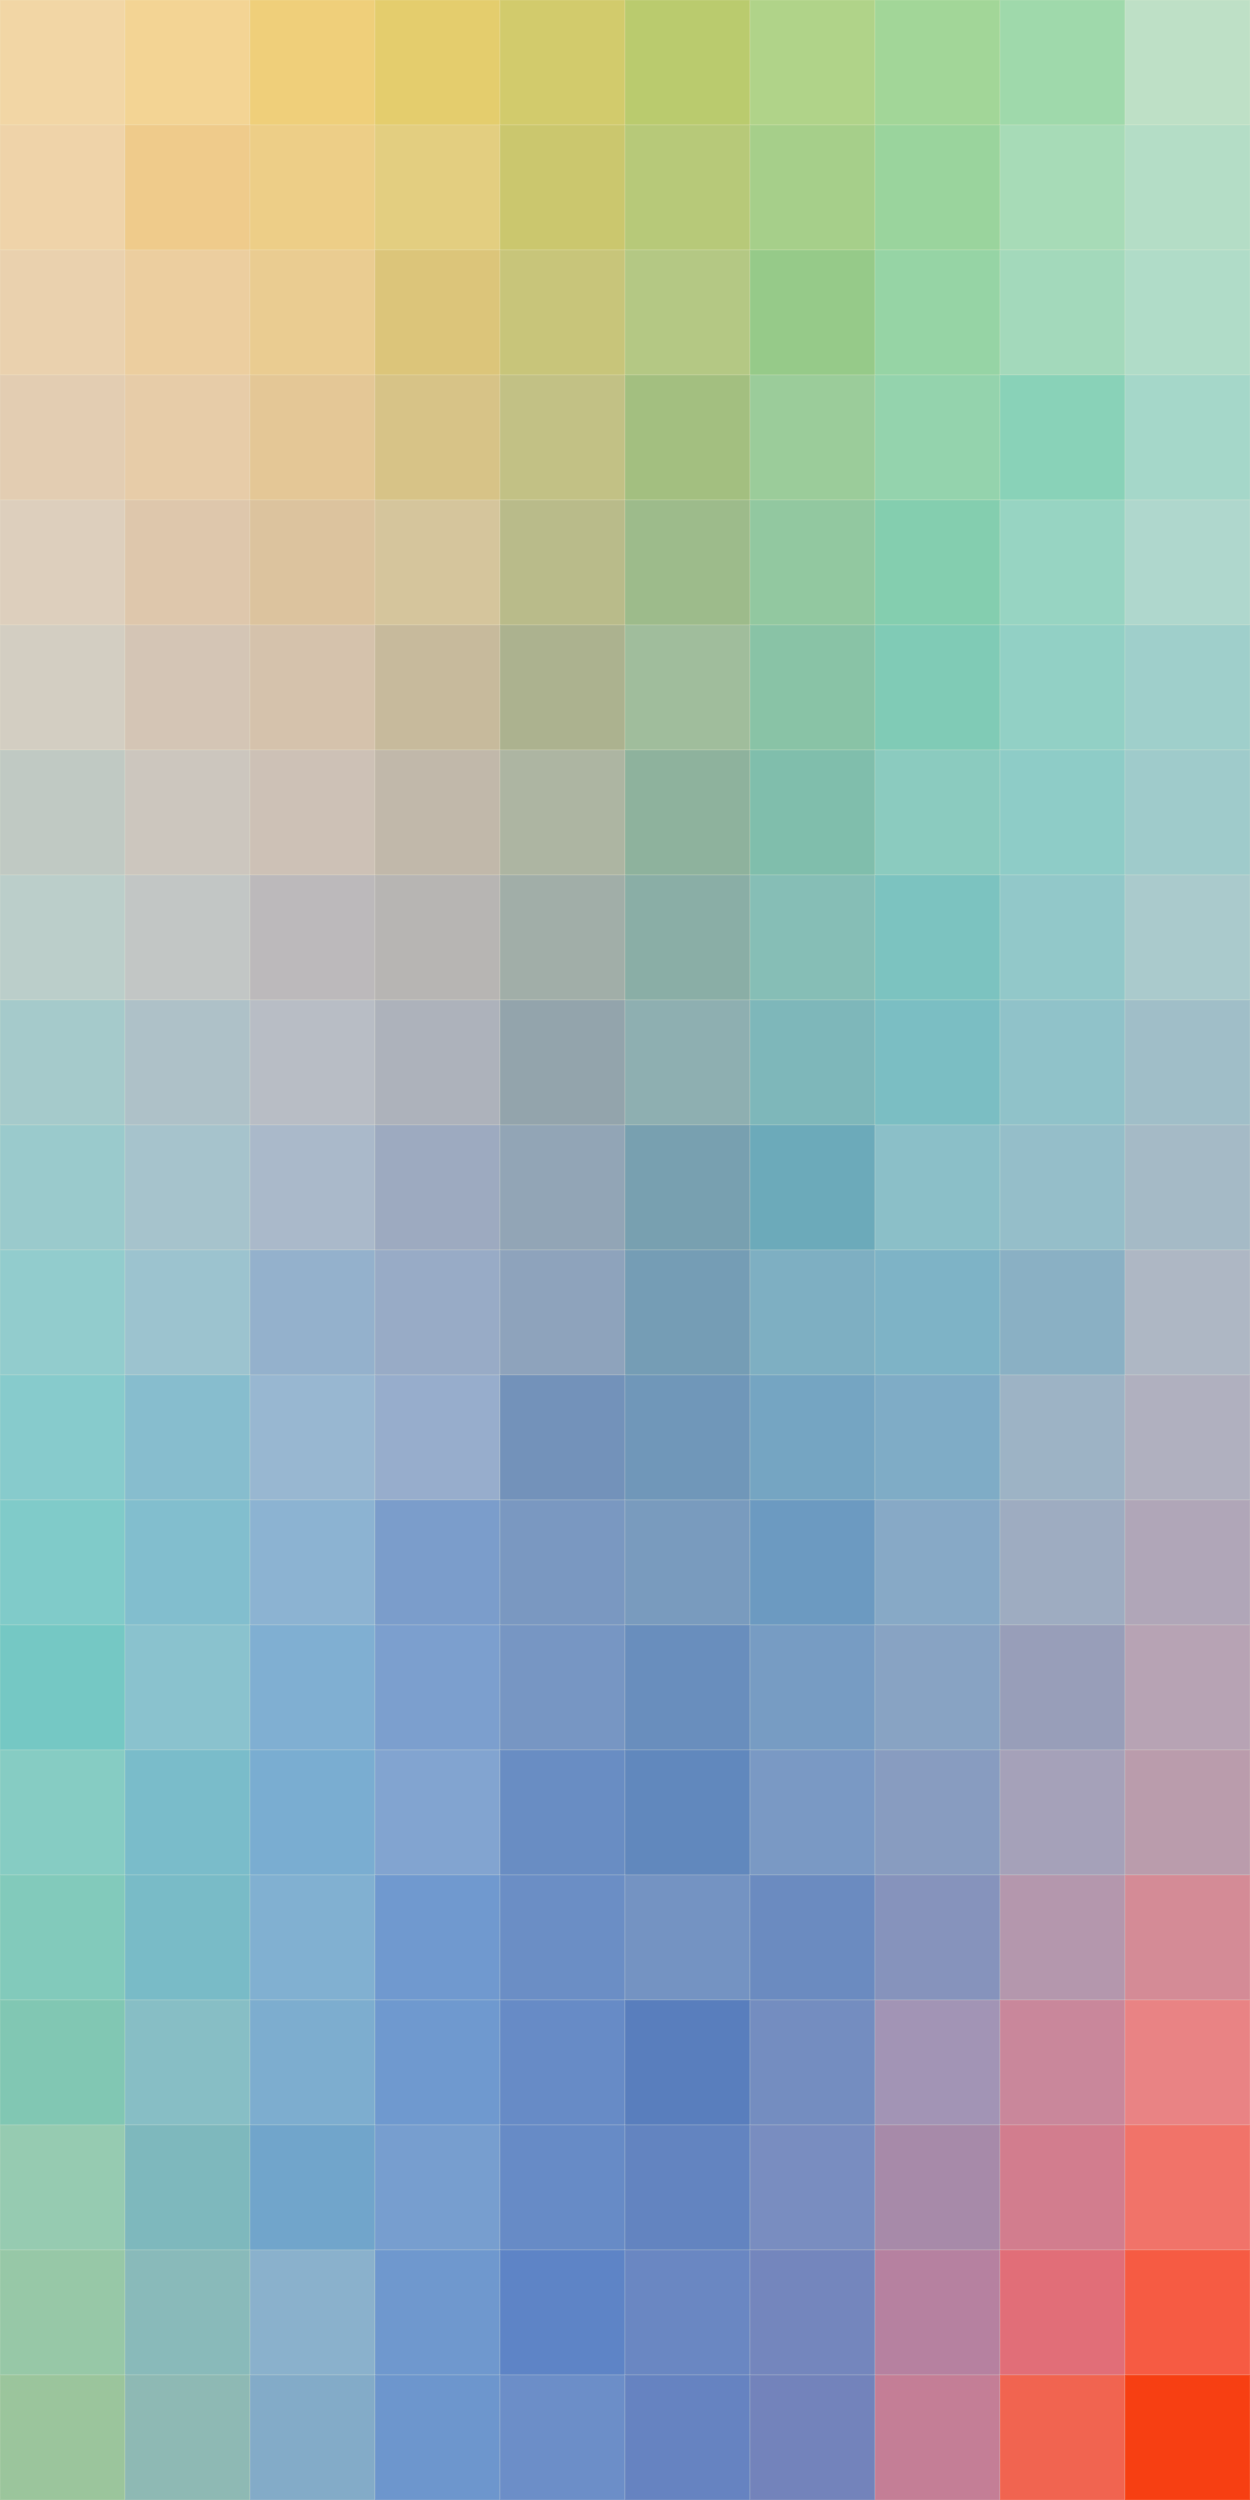
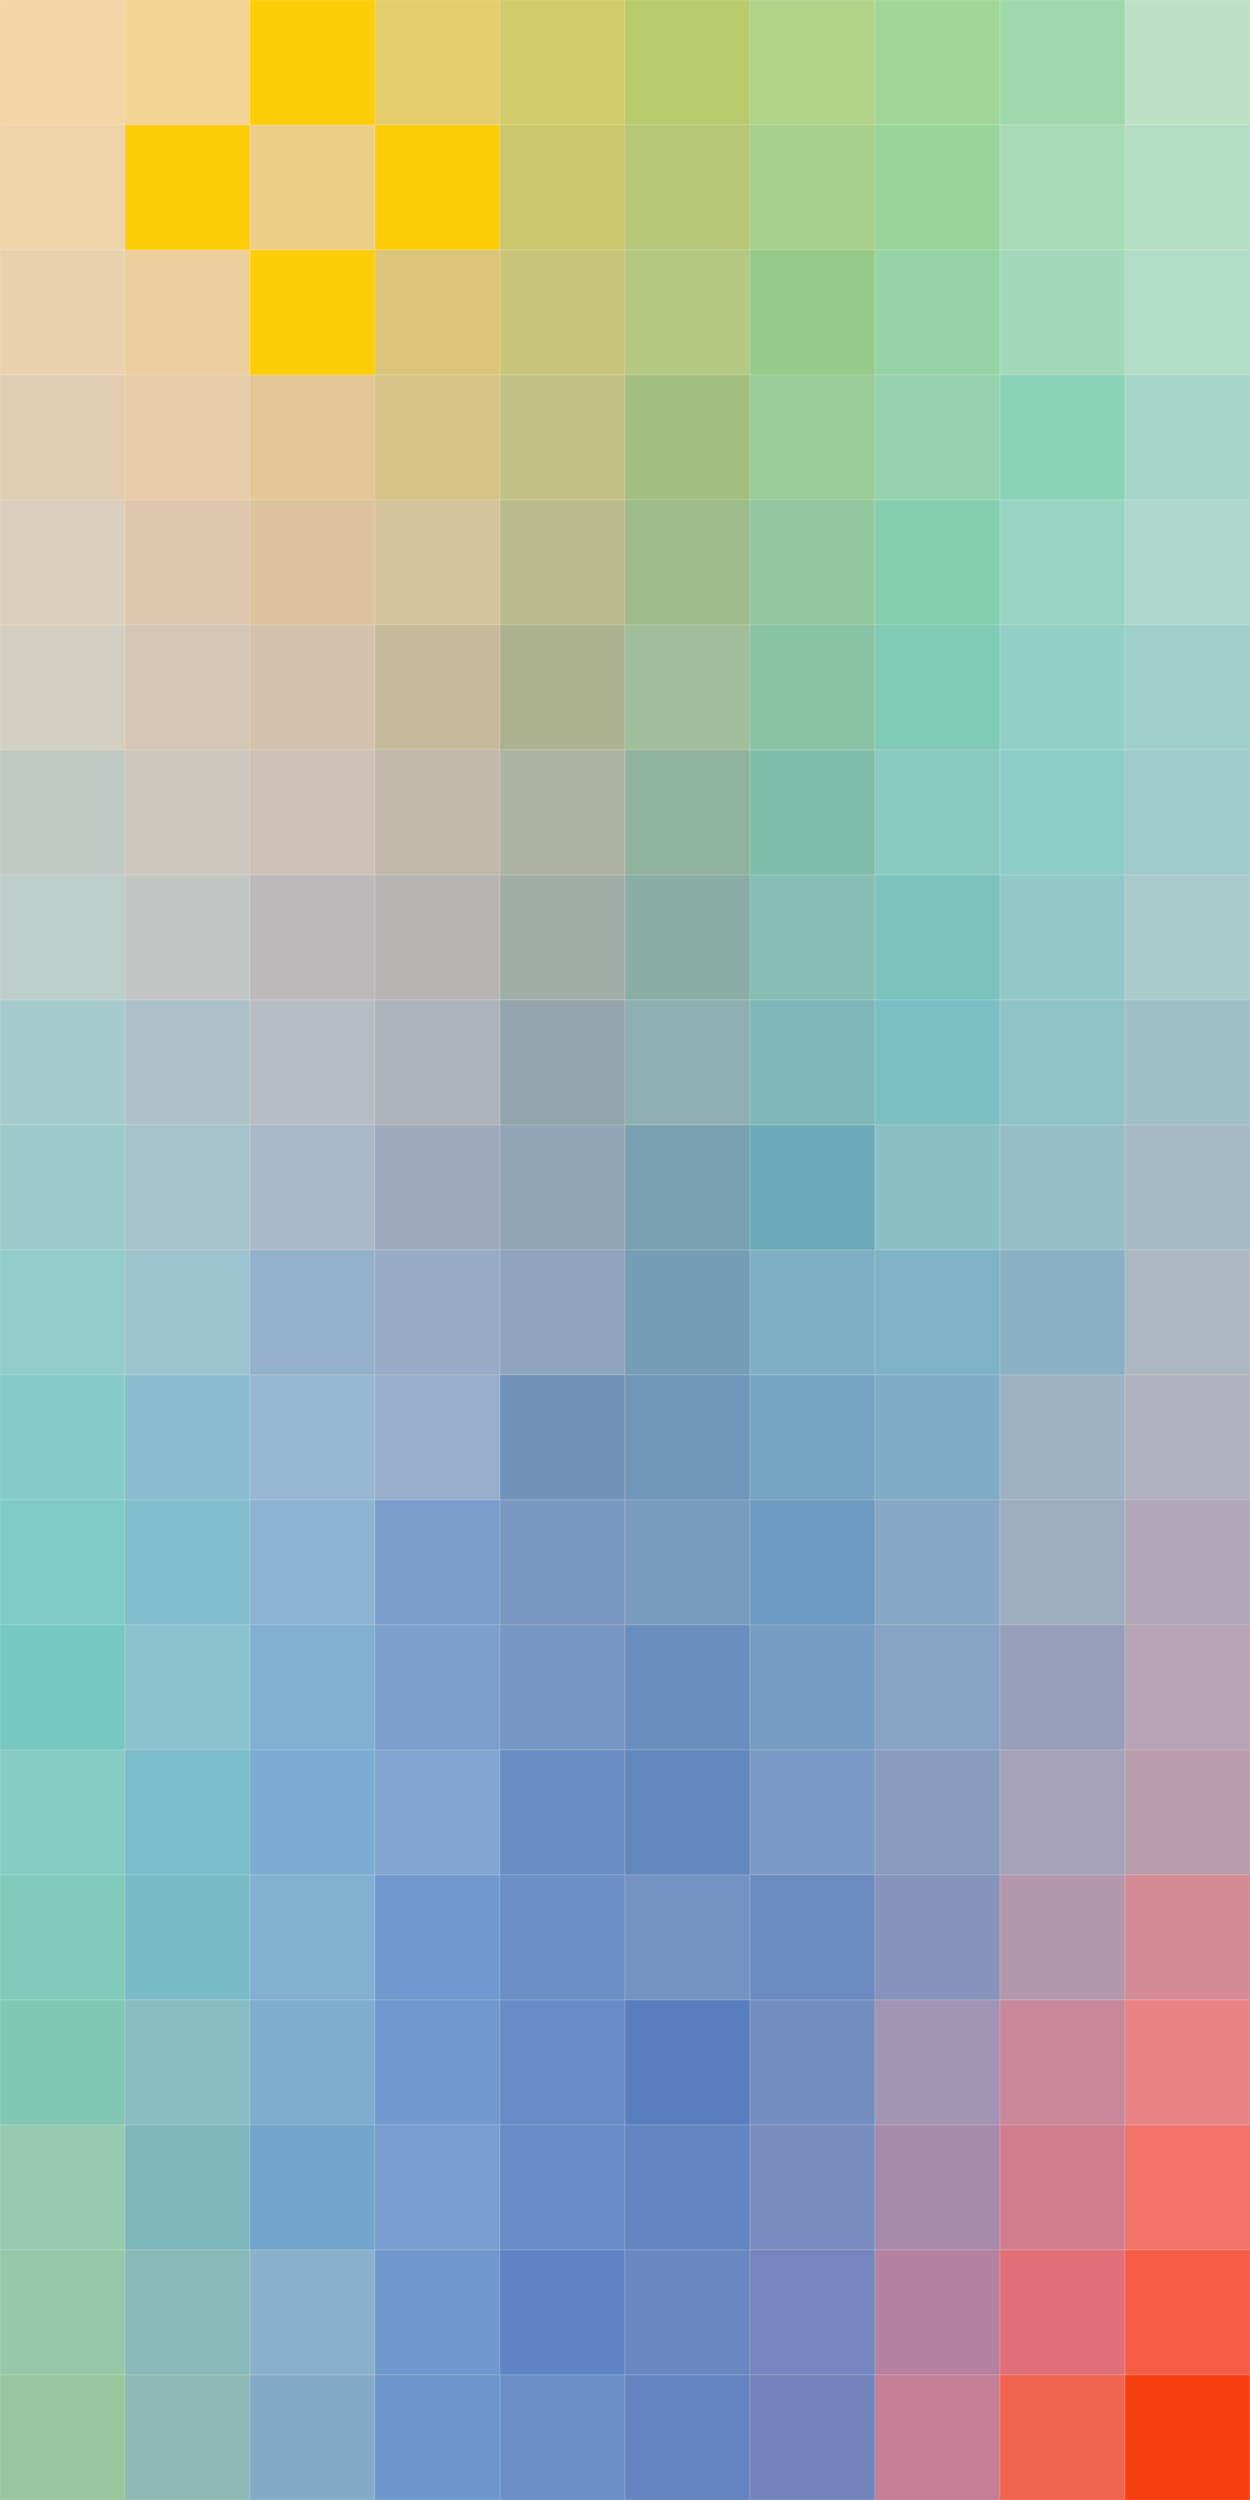
<svg xmlns="http://www.w3.org/2000/svg" width="800" height="1600" viewBox="0 0 800 1600">
  <g stroke="#F4ECDC" stroke-opacity=".14" stroke-width=".8">
    <rect x="0" y="0" width="80" height="80" fill="#f2d6a5" />
    <rect x="80" y="0" width="80" height="80" fill="#f3d494" />
-     <rect x="160" y="0" width="80" height="80" fill="#efcf7a" />
+     <rect x="160" y="0" width="80" height="80" fill="#FDCE08" />
    <rect x="240" y="0" width="80" height="80" fill="#e4cd6d" />
    <rect x="320" y="0" width="80" height="80" fill="#d2cb6c" />
    <rect x="400" y="0" width="80" height="80" fill="#bacb6e" />
    <rect x="480" y="0" width="80" height="80" fill="#b0d389" />
    <rect x="560" y="0" width="80" height="80" fill="#a2d698" />
    <rect x="640" y="0" width="80" height="80" fill="#9fd9ab" />
    <rect x="720" y="0" width="80" height="80" fill="#bee0c6" />
    <rect x="0" y="80" width="80" height="80" fill="#efd3a9" />
-     <rect x="80" y="80" width="80" height="80" fill="#efcb8b" />
+     <rect x="80" y="80" width="80" height="80" fill="#FDCE08" />
    <rect x="160" y="80" width="80" height="80" fill="#edce87" />
-     <rect x="240" y="80" width="80" height="80" fill="#e3ce80" />
+     <rect x="240" y="80" width="80" height="80" fill="#FDCE08" />
    <rect x="320" y="80" width="80" height="80" fill="#cbc76e" />
    <rect x="400" y="80" width="80" height="80" fill="#b7c979" />
    <rect x="480" y="80" width="80" height="80" fill="#a6cf8a" />
    <rect x="560" y="80" width="80" height="80" fill="#9ad49d" />
    <rect x="640" y="80" width="80" height="80" fill="#a7dbb7" />
    <rect x="720" y="80" width="80" height="80" fill="#b4ddc6" />
    <rect x="0" y="160" width="80" height="80" fill="#ead1ae" />
    <rect x="80" y="160" width="80" height="80" fill="#ecce9f" />
-     <rect x="160" y="160" width="80" height="80" fill="#eacc91" />
+     <rect x="160" y="160" width="80" height="80" fill="#FDCE08" />
    <rect x="240" y="160" width="80" height="80" fill="#dcc57a" />
    <rect x="320" y="160" width="80" height="80" fill="#c8c57a" />
    <rect x="400" y="160" width="80" height="80" fill="#b4c884" />
    <rect x="480" y="160" width="80" height="80" fill="#96ca89" />
    <rect x="560" y="160" width="80" height="80" fill="#96d4a5" />
    <rect x="640" y="160" width="80" height="80" fill="#a3d9bb" />
    <rect x="720" y="160" width="80" height="80" fill="#b0dcc8" />
    <rect x="0" y="240" width="80" height="80" fill="#e3cdb2" />
    <rect x="80" y="240" width="80" height="80" fill="#e7cca8" />
    <rect x="160" y="240" width="80" height="80" fill="#e4c796" />
    <rect x="240" y="240" width="80" height="80" fill="#d7c387" />
    <rect x="320" y="240" width="80" height="80" fill="#c2c185" />
    <rect x="400" y="240" width="80" height="80" fill="#a3bf80" />
    <rect x="480" y="240" width="80" height="80" fill="#9bcc9a" />
    <rect x="560" y="240" width="80" height="80" fill="#94d3ad" />
    <rect x="640" y="240" width="80" height="80" fill="#89d2b8" />
    <rect x="720" y="240" width="80" height="80" fill="#a5d7c9" />
    <rect x="0" y="320" width="80" height="80" fill="#ddcfbd" />
    <rect x="80" y="320" width="80" height="80" fill="#dec7ac" />
    <rect x="160" y="320" width="80" height="80" fill="#dcc39e" />
    <rect x="240" y="320" width="80" height="80" fill="#d5c59c" />
    <rect x="320" y="320" width="80" height="80" fill="#b9bb8a" />
    <rect x="400" y="320" width="80" height="80" fill="#9dbb8b" />
    <rect x="480" y="320" width="80" height="80" fill="#92c8a0" />
    <rect x="560" y="320" width="80" height="80" fill="#84ceaf" />
    <rect x="640" y="320" width="80" height="80" fill="#97d4c2" />
    <rect x="720" y="320" width="80" height="80" fill="#afd7cd" />
    <rect x="0" y="400" width="80" height="80" fill="#d3cec2" />
    <rect x="80" y="400" width="80" height="80" fill="#d4c5b5" />
    <rect x="160" y="400" width="80" height="80" fill="#d5c2ac" />
    <rect x="240" y="400" width="80" height="80" fill="#c7ba9c" />
    <rect x="320" y="400" width="80" height="80" fill="#acb28f" />
    <rect x="400" y="400" width="80" height="80" fill="#a0bd9c" />
    <rect x="480" y="400" width="80" height="80" fill="#89c3a6" />
    <rect x="560" y="400" width="80" height="80" fill="#80cbb6" />
    <rect x="640" y="400" width="80" height="80" fill="#92d0c5" />
    <rect x="720" y="400" width="80" height="80" fill="#9fcfcb" />
    <rect x="0" y="480" width="80" height="80" fill="#c0c9c3" />
    <rect x="80" y="480" width="80" height="80" fill="#ccc6be" />
    <rect x="160" y="480" width="80" height="80" fill="#cdc1b6" />
    <rect x="240" y="480" width="80" height="80" fill="#c1b8aa" />
    <rect x="320" y="480" width="80" height="80" fill="#adb5a2" />
    <rect x="400" y="480" width="80" height="80" fill="#8eb29d" />
    <rect x="480" y="480" width="80" height="80" fill="#80beac" />
    <rect x="560" y="480" width="80" height="80" fill="#8bcbbf" />
    <rect x="640" y="480" width="80" height="80" fill="#8eccc7" />
    <rect x="720" y="480" width="80" height="80" fill="#9fcbcb" />
    <rect x="0" y="560" width="80" height="80" fill="#bbceca" />
    <rect x="80" y="560" width="80" height="80" fill="#c2c6c5" />
    <rect x="160" y="560" width="80" height="80" fill="#bcb9bb" />
    <rect x="240" y="560" width="80" height="80" fill="#b7b5b3" />
    <rect x="320" y="560" width="80" height="80" fill="#a1aea8" />
    <rect x="400" y="560" width="80" height="80" fill="#8aaea6" />
    <rect x="480" y="560" width="80" height="80" fill="#86beb6" />
    <rect x="560" y="560" width="80" height="80" fill="#7cc3c0" />
    <rect x="640" y="560" width="80" height="80" fill="#92c8c9" />
    <rect x="720" y="560" width="80" height="80" fill="#aacacc" />
    <rect x="0" y="640" width="80" height="80" fill="#a5cacb" />
    <rect x="80" y="640" width="80" height="80" fill="#aec1c8" />
    <rect x="160" y="640" width="80" height="80" fill="#b8bdc5" />
    <rect x="240" y="640" width="80" height="80" fill="#adb2bb" />
    <rect x="320" y="640" width="80" height="80" fill="#93a4ac" />
    <rect x="400" y="640" width="80" height="80" fill="#8eafb1" />
    <rect x="480" y="640" width="80" height="80" fill="#7eb7ba" />
    <rect x="560" y="640" width="80" height="80" fill="#7bbec3" />
    <rect x="640" y="640" width="80" height="80" fill="#90c2c9" />
    <rect x="720" y="640" width="80" height="80" fill="#a0bec8" />
    <rect x="0" y="720" width="80" height="80" fill="#9acacc" />
    <rect x="80" y="720" width="80" height="80" fill="#a6c3cc" />
    <rect x="160" y="720" width="80" height="80" fill="#aab9ca" />
    <rect x="240" y="720" width="80" height="80" fill="#9daac0" />
    <rect x="320" y="720" width="80" height="80" fill="#92a5b6" />
    <rect x="400" y="720" width="80" height="80" fill="#78a0b0" />
    <rect x="480" y="720" width="80" height="80" fill="#6caaba" />
    <rect x="560" y="720" width="80" height="80" fill="#8bbfc8" />
    <rect x="640" y="720" width="80" height="80" fill="#95bec9" />
    <rect x="720" y="720" width="80" height="80" fill="#a5bac6" />
    <rect x="0" y="800" width="80" height="80" fill="#92cccd" />
    <rect x="80" y="800" width="80" height="80" fill="#9cc3cf" />
    <rect x="160" y="800" width="80" height="80" fill="#94b1cc" />
    <rect x="240" y="800" width="80" height="80" fill="#98abc6" />
    <rect x="320" y="800" width="80" height="80" fill="#8ea3bc" />
    <rect x="400" y="800" width="80" height="80" fill="#759db5" />
    <rect x="480" y="800" width="80" height="80" fill="#7eafc2" />
    <rect x="560" y="800" width="80" height="80" fill="#7eb3c6" />
    <rect x="640" y="800" width="80" height="80" fill="#8ab0c4" />
    <rect x="720" y="800" width="80" height="80" fill="#aeb7c4" />
    <rect x="0" y="880" width="80" height="80" fill="#87cbcc" />
    <rect x="80" y="880" width="80" height="80" fill="#87bdce" />
    <rect x="160" y="880" width="80" height="80" fill="#98b7d1" />
    <rect x="240" y="880" width="80" height="80" fill="#97adcc" />
    <rect x="320" y="880" width="80" height="80" fill="#7392ba" />
    <rect x="400" y="880" width="80" height="80" fill="#7097b9" />
    <rect x="480" y="880" width="80" height="80" fill="#75a5c2" />
    <rect x="560" y="880" width="80" height="80" fill="#7facc6" />
    <rect x="640" y="880" width="80" height="80" fill="#9db3c5" />
    <rect x="720" y="880" width="80" height="80" fill="#b0b0bf" />
    <rect x="0" y="960" width="80" height="80" fill="#80cbc9" />
    <rect x="80" y="960" width="80" height="80" fill="#82bece" />
    <rect x="160" y="960" width="80" height="80" fill="#8cb3d2" />
    <rect x="240" y="960" width="80" height="80" fill="#7b9dcb" />
    <rect x="320" y="960" width="80" height="80" fill="#7a98c1" />
    <rect x="400" y="960" width="80" height="80" fill="#799bbe" />
    <rect x="480" y="960" width="80" height="80" fill="#6c9ac1" />
    <rect x="560" y="960" width="80" height="80" fill="#87a9c6" />
    <rect x="640" y="960" width="80" height="80" fill="#9eacc1" />
    <rect x="720" y="960" width="80" height="80" fill="#b0a6b8" />
    <rect x="0" y="1040" width="80" height="80" fill="#75c8c4" />
    <rect x="80" y="1040" width="80" height="80" fill="#8ac2ce" />
    <rect x="160" y="1040" width="80" height="80" fill="#80afd2" />
    <rect x="240" y="1040" width="80" height="80" fill="#7c9fce" />
    <rect x="320" y="1040" width="80" height="80" fill="#7796c3" />
    <rect x="400" y="1040" width="80" height="80" fill="#698ebd" />
    <rect x="480" y="1040" width="80" height="80" fill="#779cc3" />
    <rect x="560" y="1040" width="80" height="80" fill="#88a3c3" />
    <rect x="640" y="1040" width="80" height="80" fill="#989eb9" />
    <rect x="720" y="1040" width="80" height="80" fill="#b7a3b4" />
    <rect x="0" y="1120" width="80" height="80" fill="#86ccc3" />
    <rect x="80" y="1120" width="80" height="80" fill="#7abcca" />
    <rect x="160" y="1120" width="80" height="80" fill="#7aadd1" />
    <rect x="240" y="1120" width="80" height="80" fill="#82a4d0" />
    <rect x="320" y="1120" width="80" height="80" fill="#698dc3" />
    <rect x="400" y="1120" width="80" height="80" fill="#6188bd" />
    <rect x="480" y="1120" width="80" height="80" fill="#7a99c4" />
    <rect x="560" y="1120" width="80" height="80" fill="#889cc0" />
    <rect x="640" y="1120" width="80" height="80" fill="#a5a1b9" />
    <rect x="720" y="1120" width="80" height="80" fill="#ba9cac" />
    <rect x="0" y="1200" width="80" height="80" fill="#82cabb" />
    <rect x="80" y="1200" width="80" height="80" fill="#79bbc7" />
    <rect x="160" y="1200" width="80" height="80" fill="#81b0d1" />
    <rect x="240" y="1200" width="80" height="80" fill="#7099cf" />
    <rect x="320" y="1200" width="80" height="80" fill="#6b8ec5" />
    <rect x="400" y="1200" width="80" height="80" fill="#7493c2" />
    <rect x="480" y="1200" width="80" height="80" fill="#6b8bc0" />
    <rect x="560" y="1200" width="80" height="80" fill="#8693bc" />
    <rect x="640" y="1200" width="80" height="80" fill="#b497ad" />
    <rect x="720" y="1200" width="80" height="80" fill="#d48b96" />
    <rect x="0" y="1280" width="80" height="80" fill="#81c7b3" />
    <rect x="80" y="1280" width="80" height="80" fill="#87bec5" />
    <rect x="160" y="1280" width="80" height="80" fill="#7dadcf" />
    <rect x="240" y="1280" width="80" height="80" fill="#6f99cf" />
    <rect x="320" y="1280" width="80" height="80" fill="#678bc6" />
    <rect x="400" y="1280" width="80" height="80" fill="#597ebd" />
    <rect x="480" y="1280" width="80" height="80" fill="#748dc0" />
    <rect x="560" y="1280" width="80" height="80" fill="#a294b5" />
    <rect x="640" y="1280" width="80" height="80" fill="#c9879b" />
    <rect x="720" y="1280" width="80" height="80" fill="#e98384" />
    <rect x="0" y="1360" width="80" height="80" fill="#96cbb1" />
    <rect x="80" y="1360" width="80" height="80" fill="#7eb8bd" />
    <rect x="160" y="1360" width="80" height="80" fill="#71a5cb" />
    <rect x="240" y="1360" width="80" height="80" fill="#779ecf" />
    <rect x="320" y="1360" width="80" height="80" fill="#678bc6" />
    <rect x="400" y="1360" width="80" height="80" fill="#6384c0" />
    <rect x="480" y="1360" width="80" height="80" fill="#798dc0" />
    <rect x="560" y="1360" width="80" height="80" fill="#a78aa9" />
    <rect x="640" y="1360" width="80" height="80" fill="#d27d8e" />
    <rect x="720" y="1360" width="80" height="80" fill="#f17369" />
    <rect x="0" y="1440" width="80" height="80" fill="#97c8a7" />
    <rect x="80" y="1440" width="80" height="80" fill="#89baba" />
    <rect x="160" y="1440" width="80" height="80" fill="#8ab1cc" />
    <rect x="240" y="1440" width="80" height="80" fill="#6f98ce" />
    <rect x="320" y="1440" width="80" height="80" fill="#5e84c6" />
    <rect x="400" y="1440" width="80" height="80" fill="#6a87c2" />
    <rect x="480" y="1440" width="80" height="80" fill="#7486bd" />
    <rect x="560" y="1440" width="80" height="80" fill="#b681a0" />
    <rect x="640" y="1440" width="80" height="80" fill="#e16e78" />
    <rect x="720" y="1440" width="80" height="80" fill="#f65b43" />
    <rect x="0" y="1520" width="80" height="80" fill="#9bc59c" />
    <rect x="80" y="1520" width="80" height="80" fill="#8eb9b4" />
    <rect x="160" y="1520" width="80" height="80" fill="#83abc8" />
    <rect x="240" y="1520" width="80" height="80" fill="#6d96cd" />
    <rect x="320" y="1520" width="80" height="80" fill="#6c8ec8" />
    <rect x="400" y="1520" width="80" height="80" fill="#6683c1" />
    <rect x="480" y="1520" width="80" height="80" fill="#7383bb" />
    <rect x="560" y="1520" width="80" height="80" fill="#c47e96" />
    <rect x="640" y="1520" width="80" height="80" fill="#f16450" />
    <rect x="720" y="1520" width="80" height="80" fill="#F73F12" />
  </g>
</svg>
